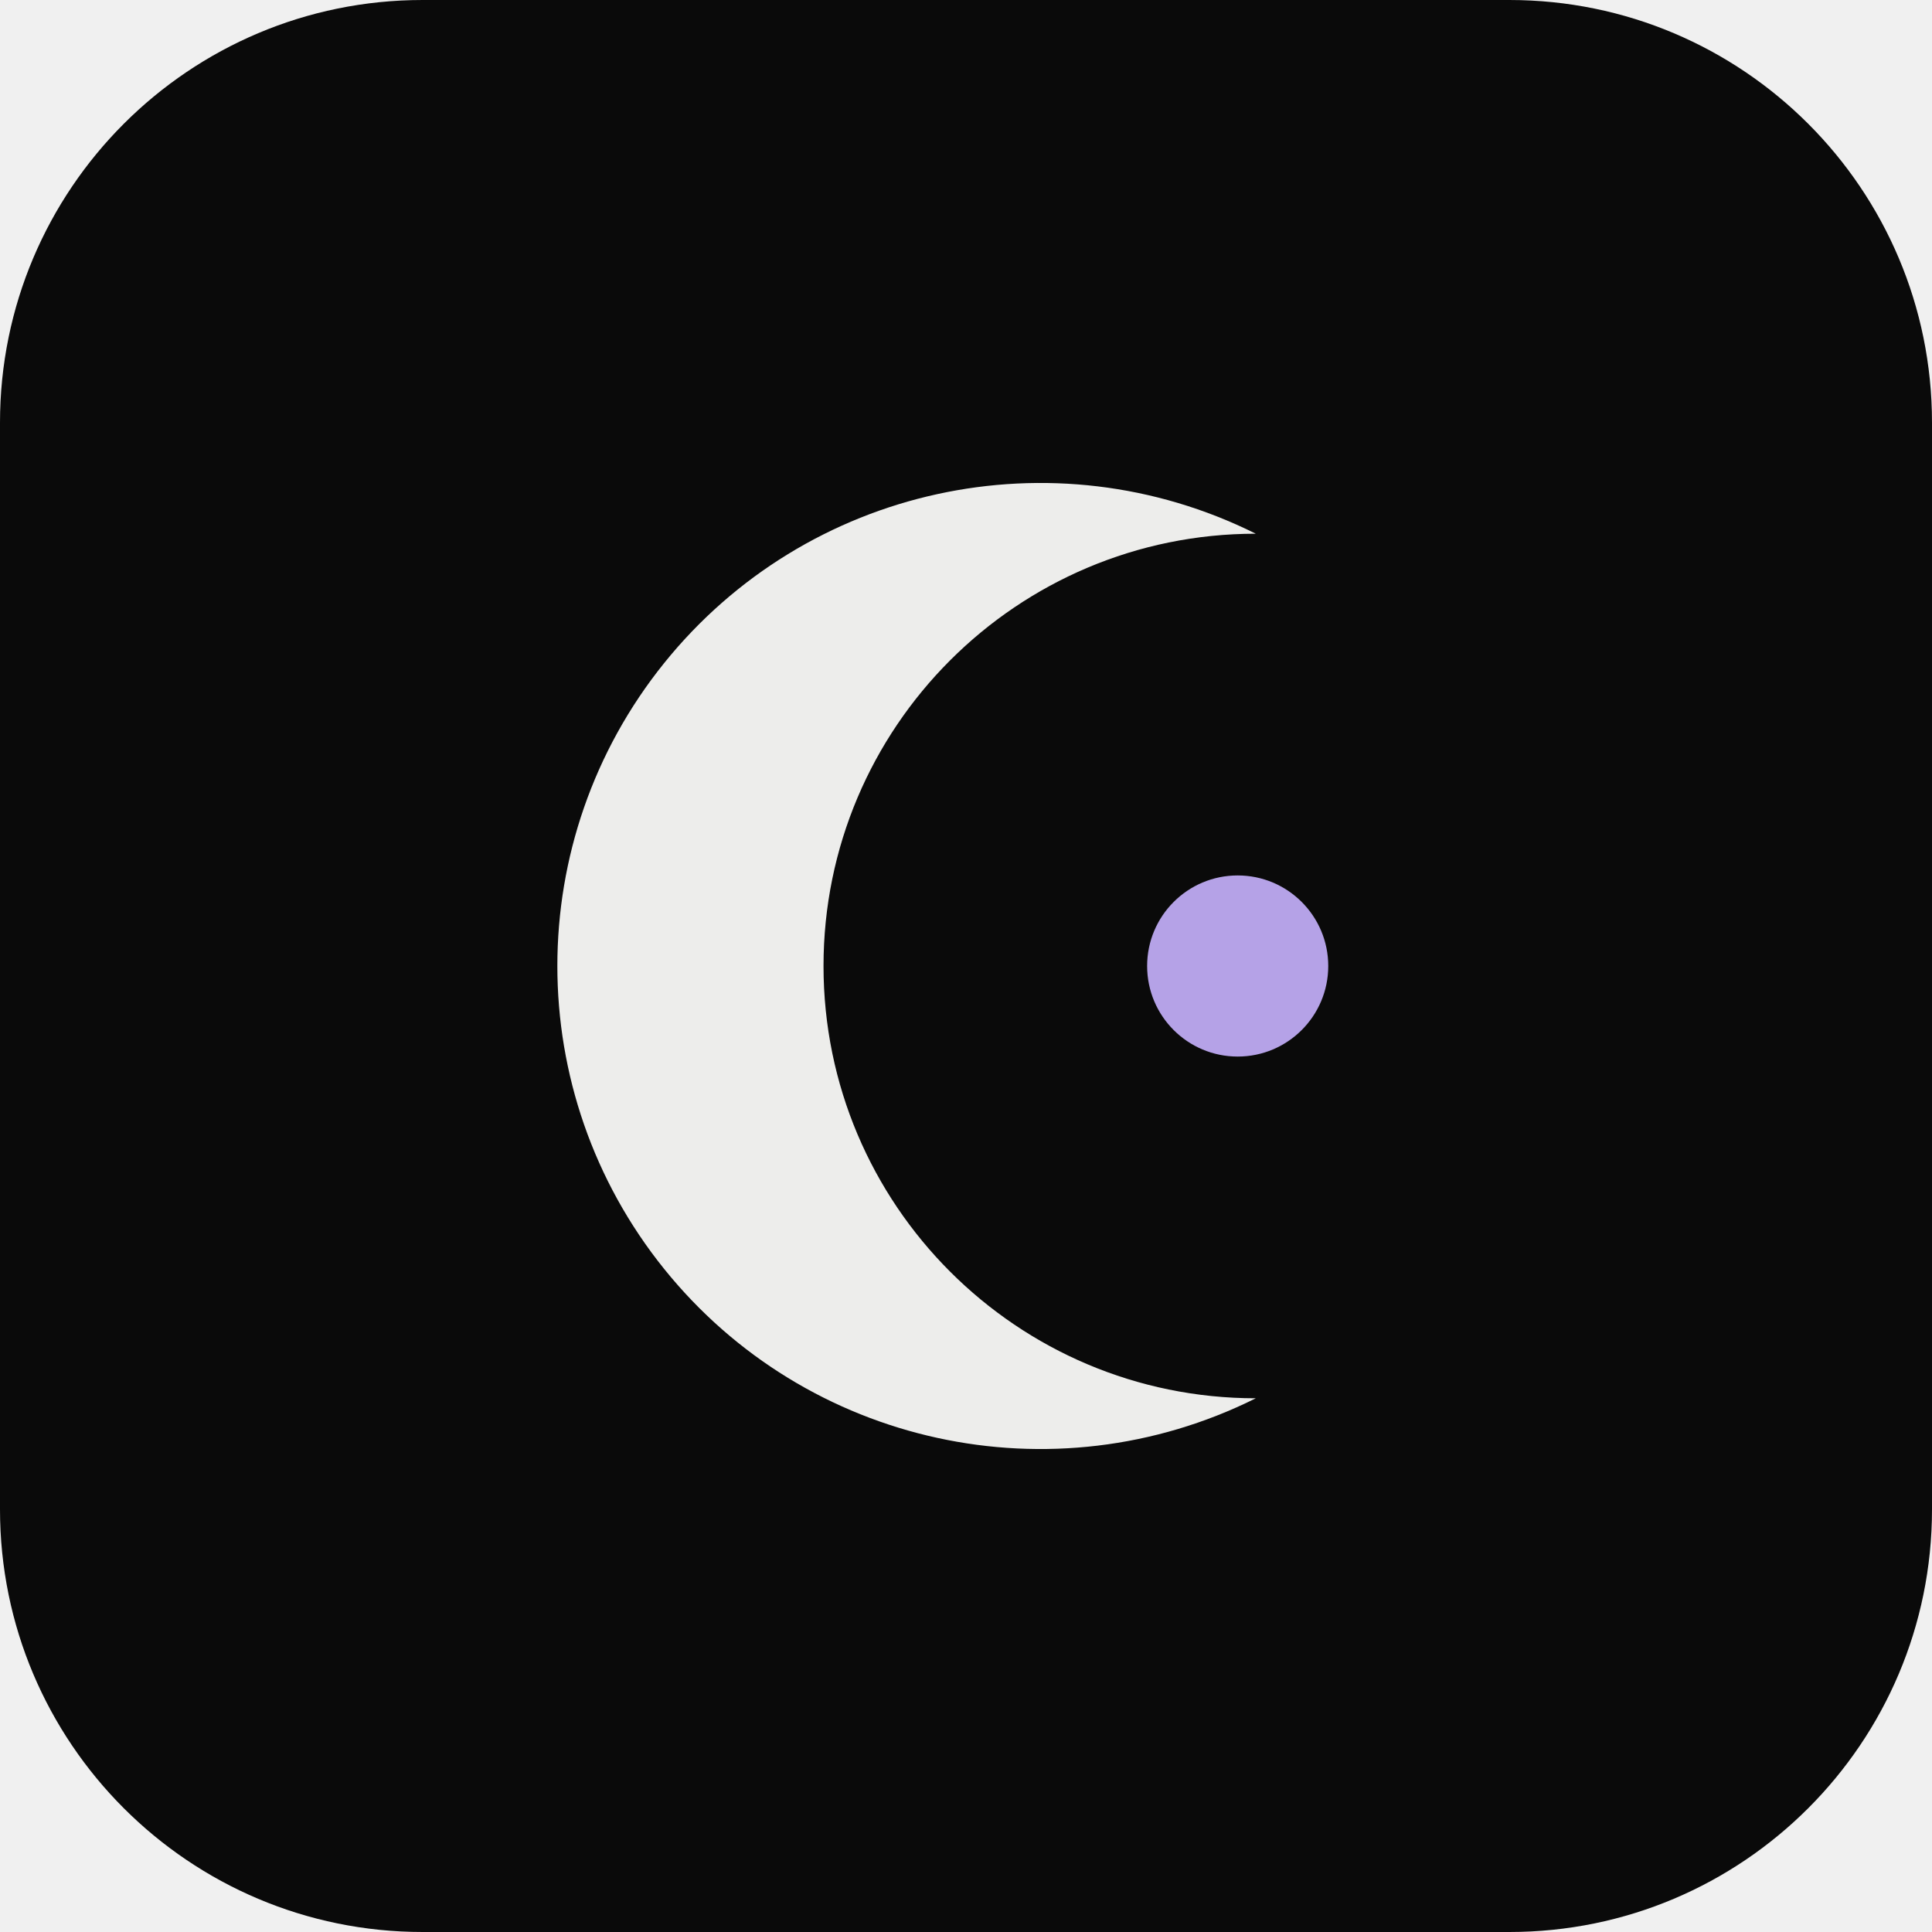
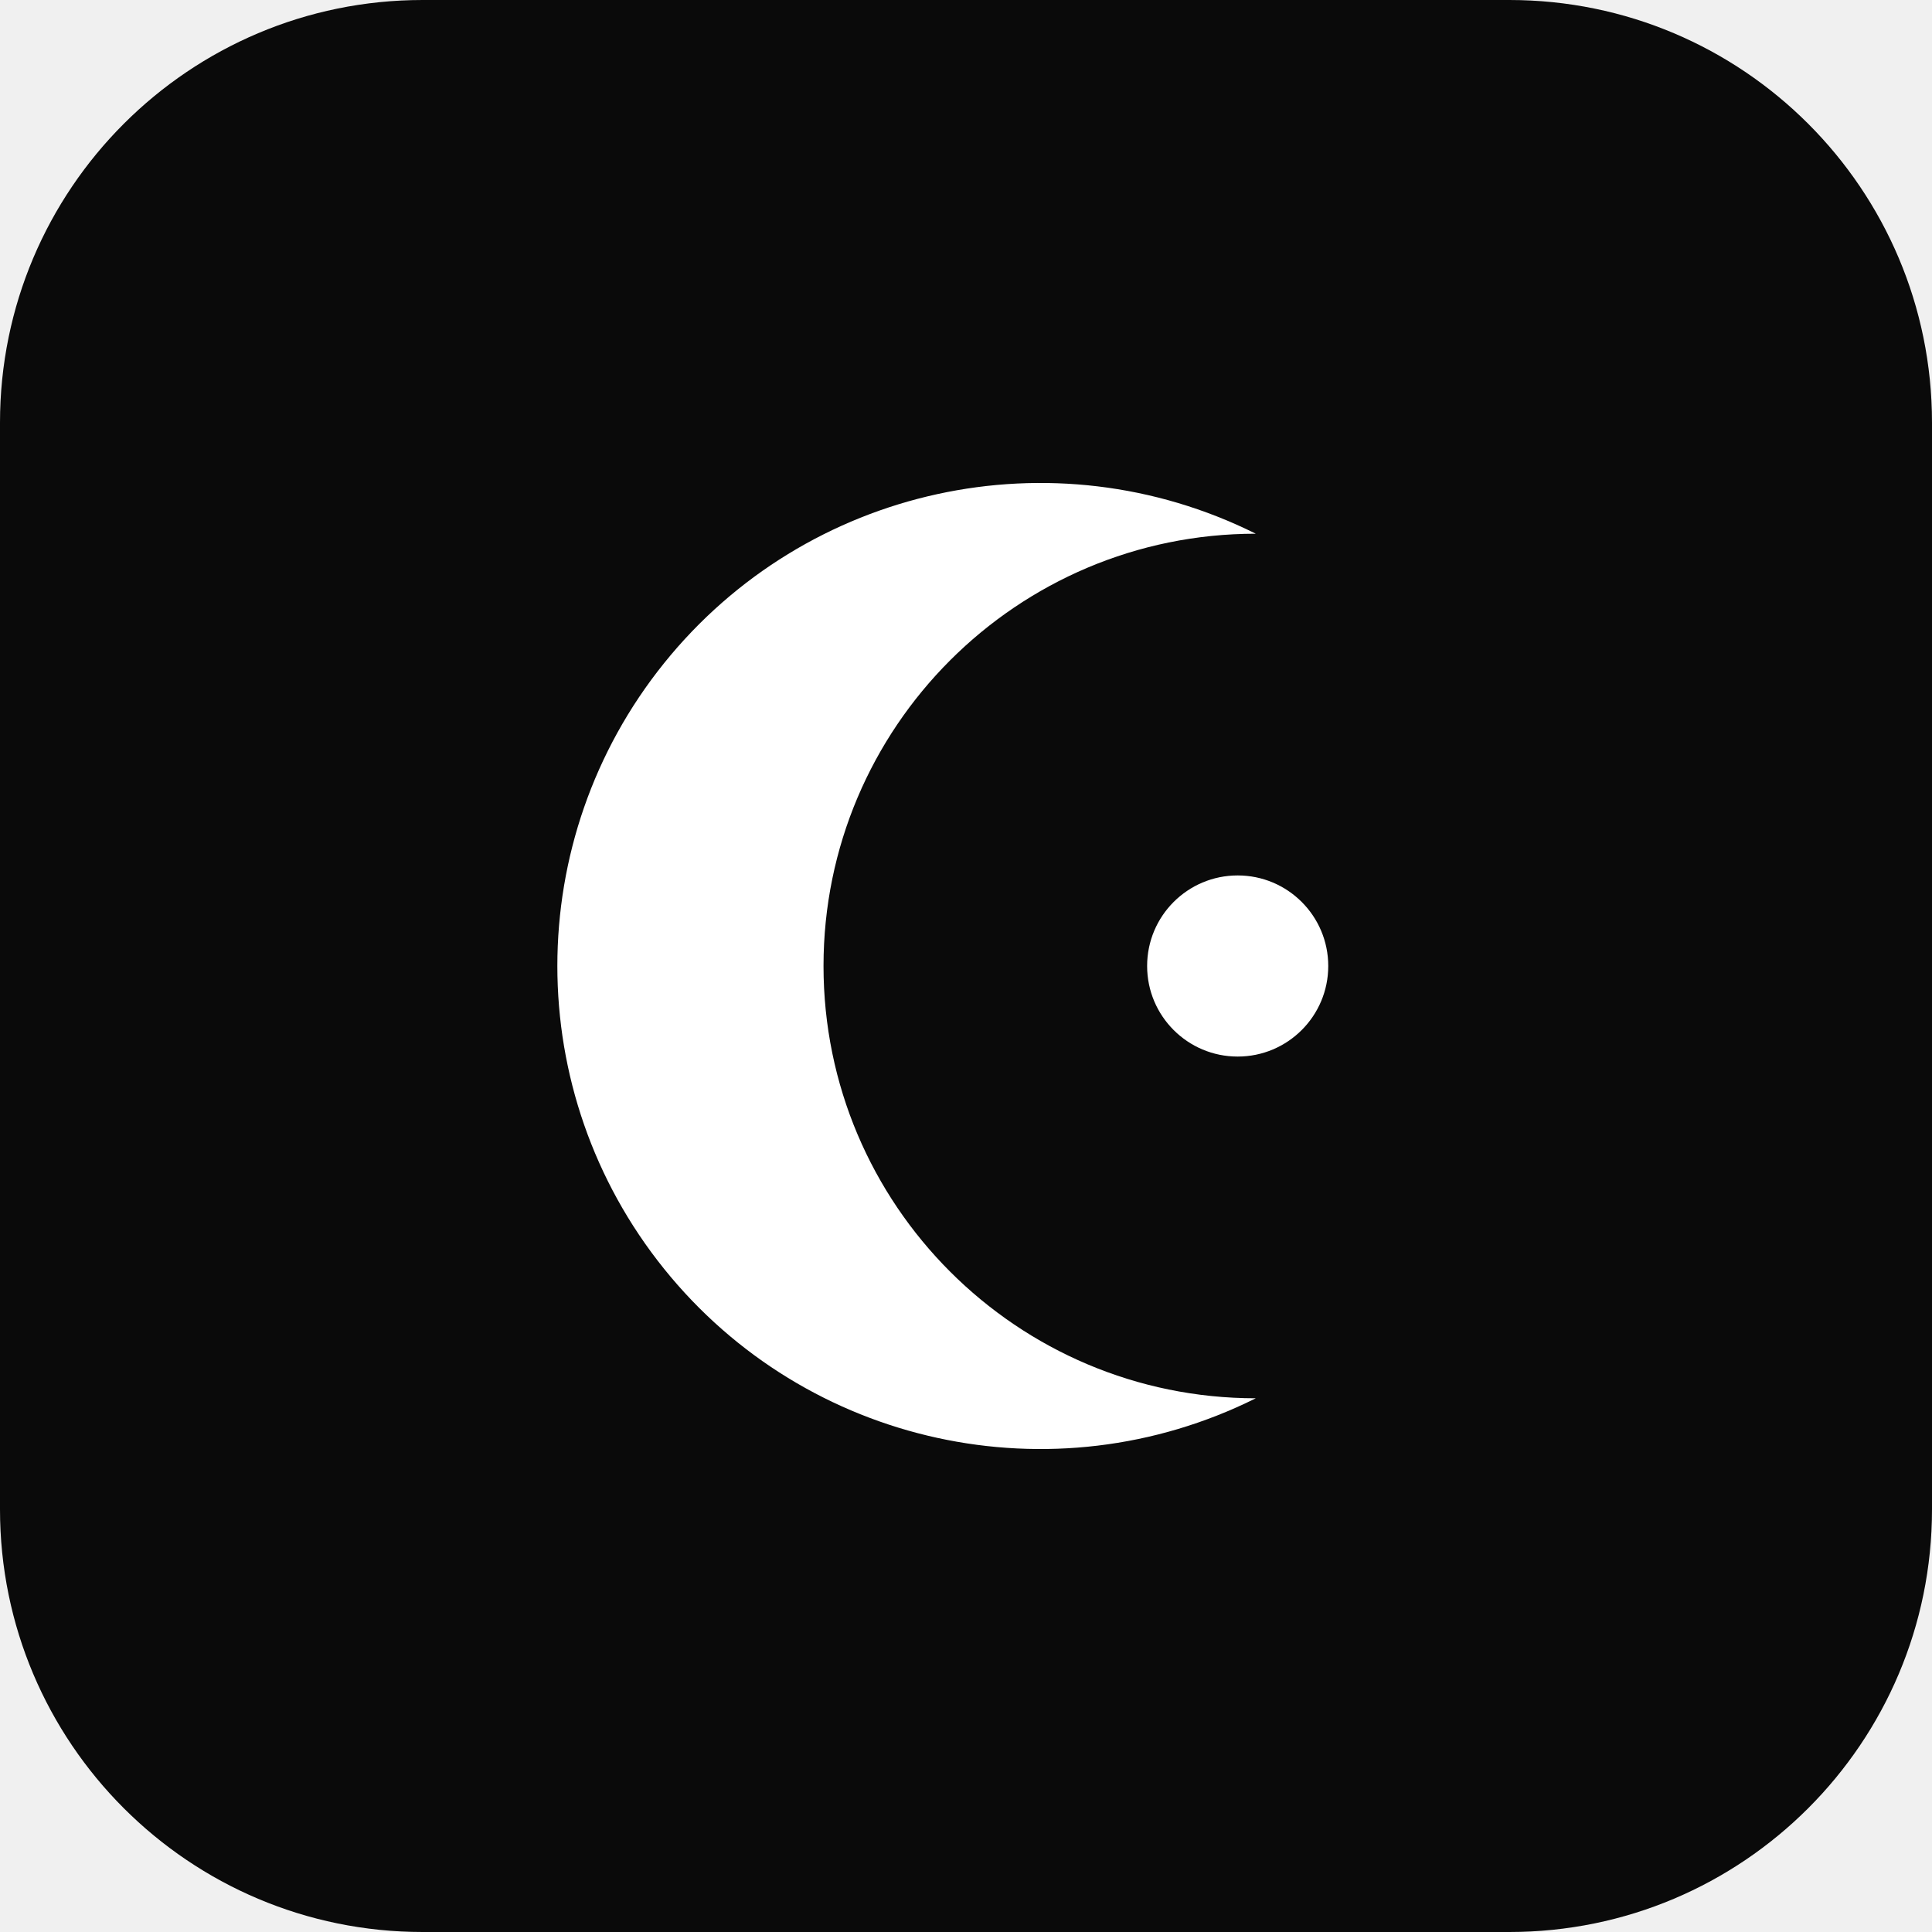
<svg xmlns="http://www.w3.org/2000/svg" viewBox="0 0 64 64">
  <rect width="64" height="64" rx="14" fill="#0a0a0a" />
-   <path d="M41.6 17.68A16 16 0 1 0 41.6 46.32 12 12 0 1 1 41.6 17.68Z" fill="#ededeb" />
-   <circle cx="41" cy="32" r="3" fill="#b5a2e7" />
+   <path d="M41.6 17.68A16 16 0 1 0 41.6 46.32 12 12 0 1 1 41.6 17.68Z" fill="#ffffff" />
+   <circle cx="41" cy="32" r="3" fill="#ffffff" />
</svg>
